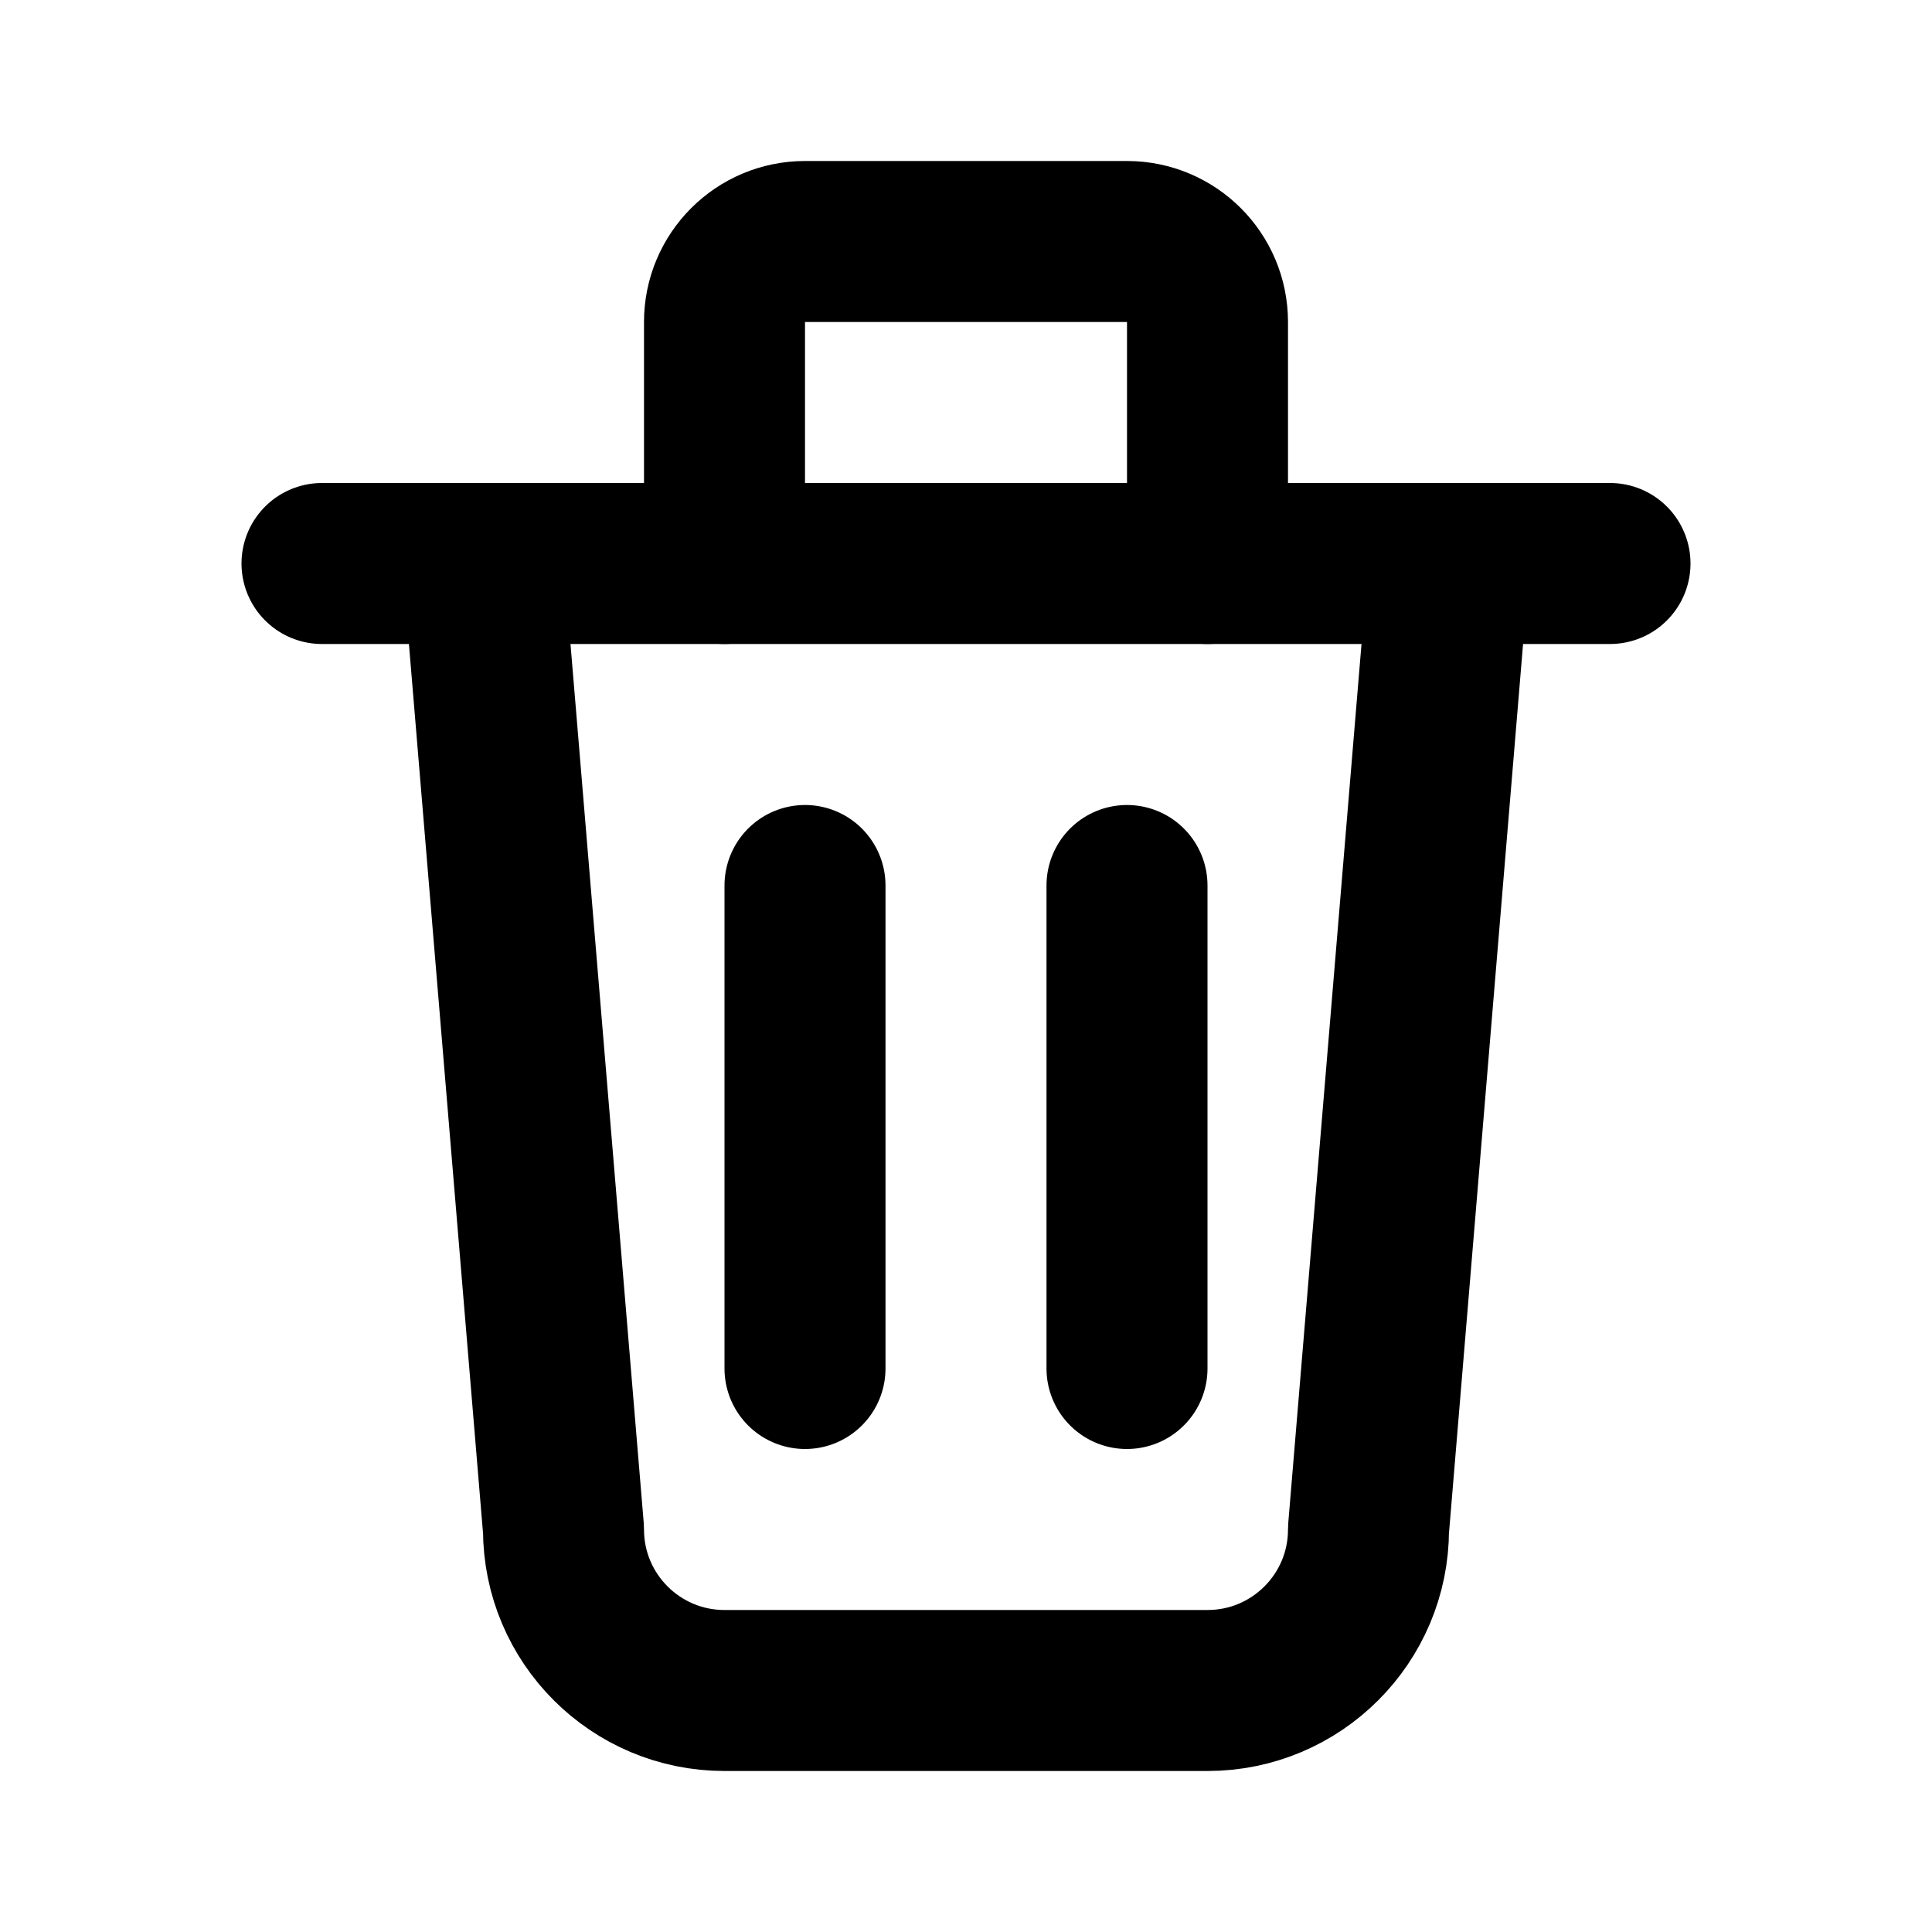
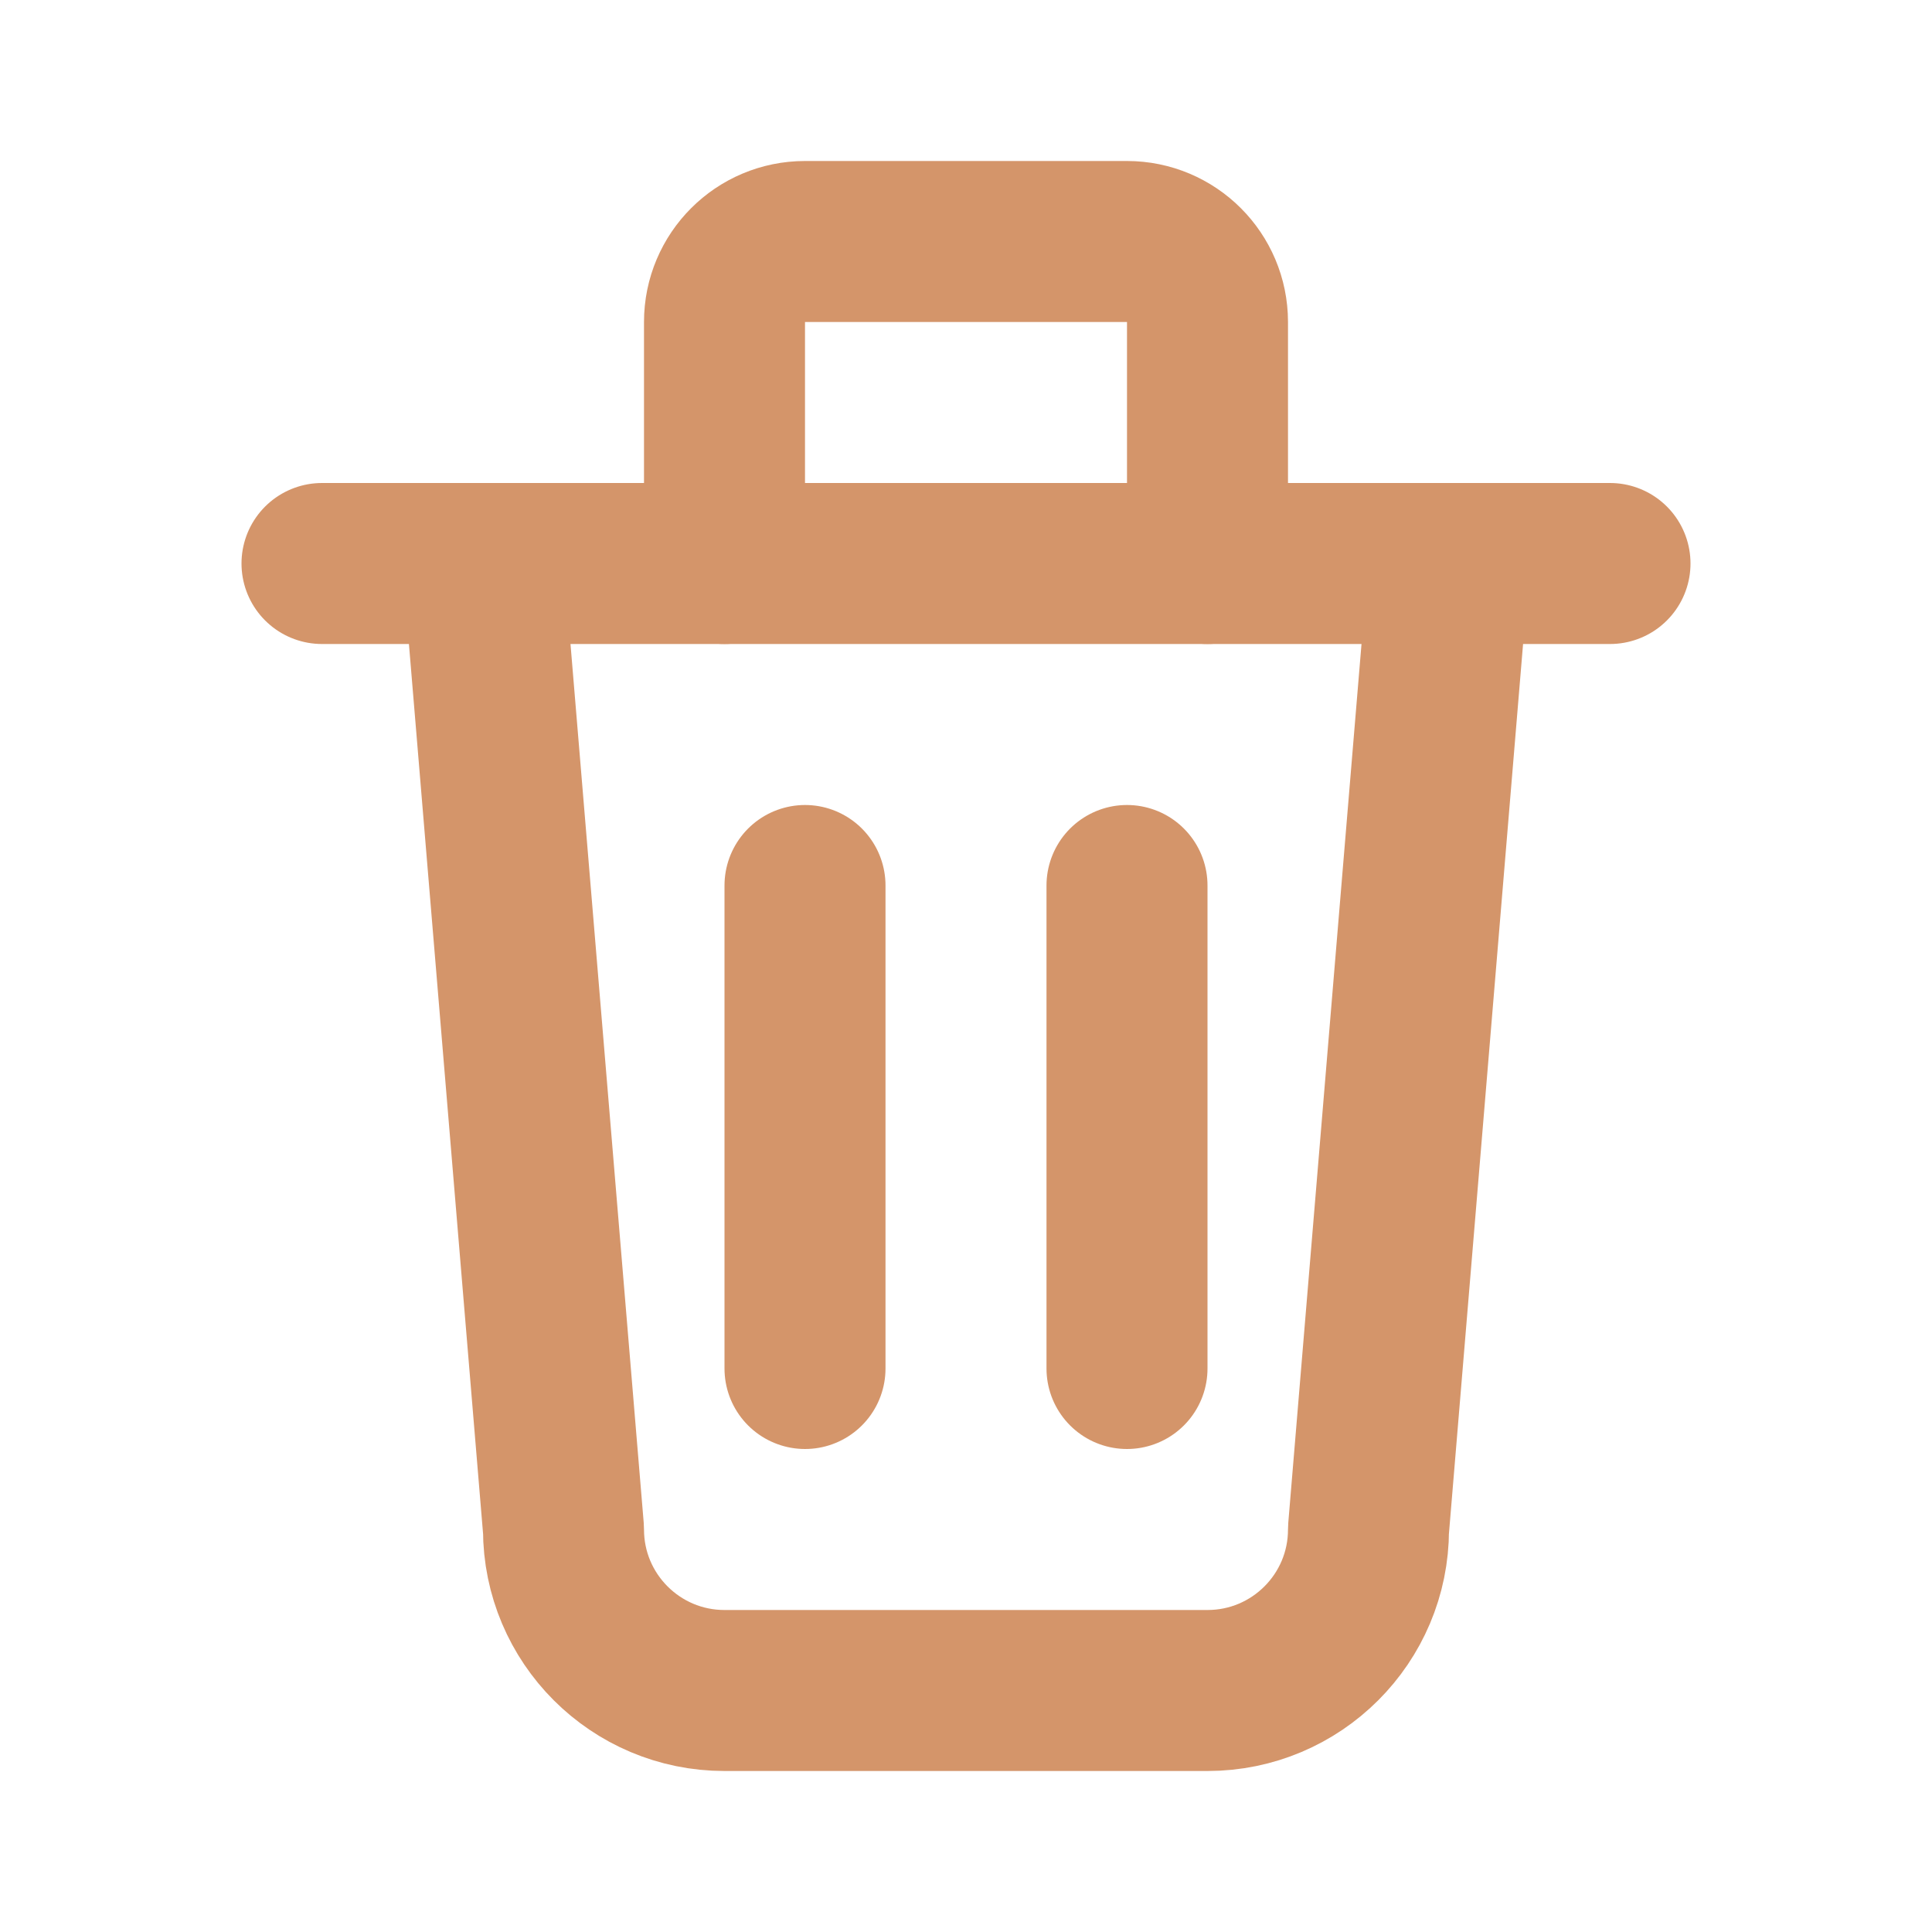
- <svg viewBox="0 0 24 24" fill="none" stroke="currentColor" stroke-width="2" stroke-linecap="round" stroke-linejoin="round">
+ <svg viewBox="0 0 24 24" fill="none" stroke="#D4956A" stroke-width="2" stroke-linecap="round" stroke-linejoin="round">
  <path d="M4 7h16" />
  <path d="M10 11v6M14 11v6" />
  <path d="M6 7l1 12a2 2 0 0 0 2 2h6a2 2 0 0 0 2-2l1-12" />
  <path d="M9 7V4a1 1 0 0 1 1-1h4a1 1 0 0 1 1 1v3" />
</svg>
